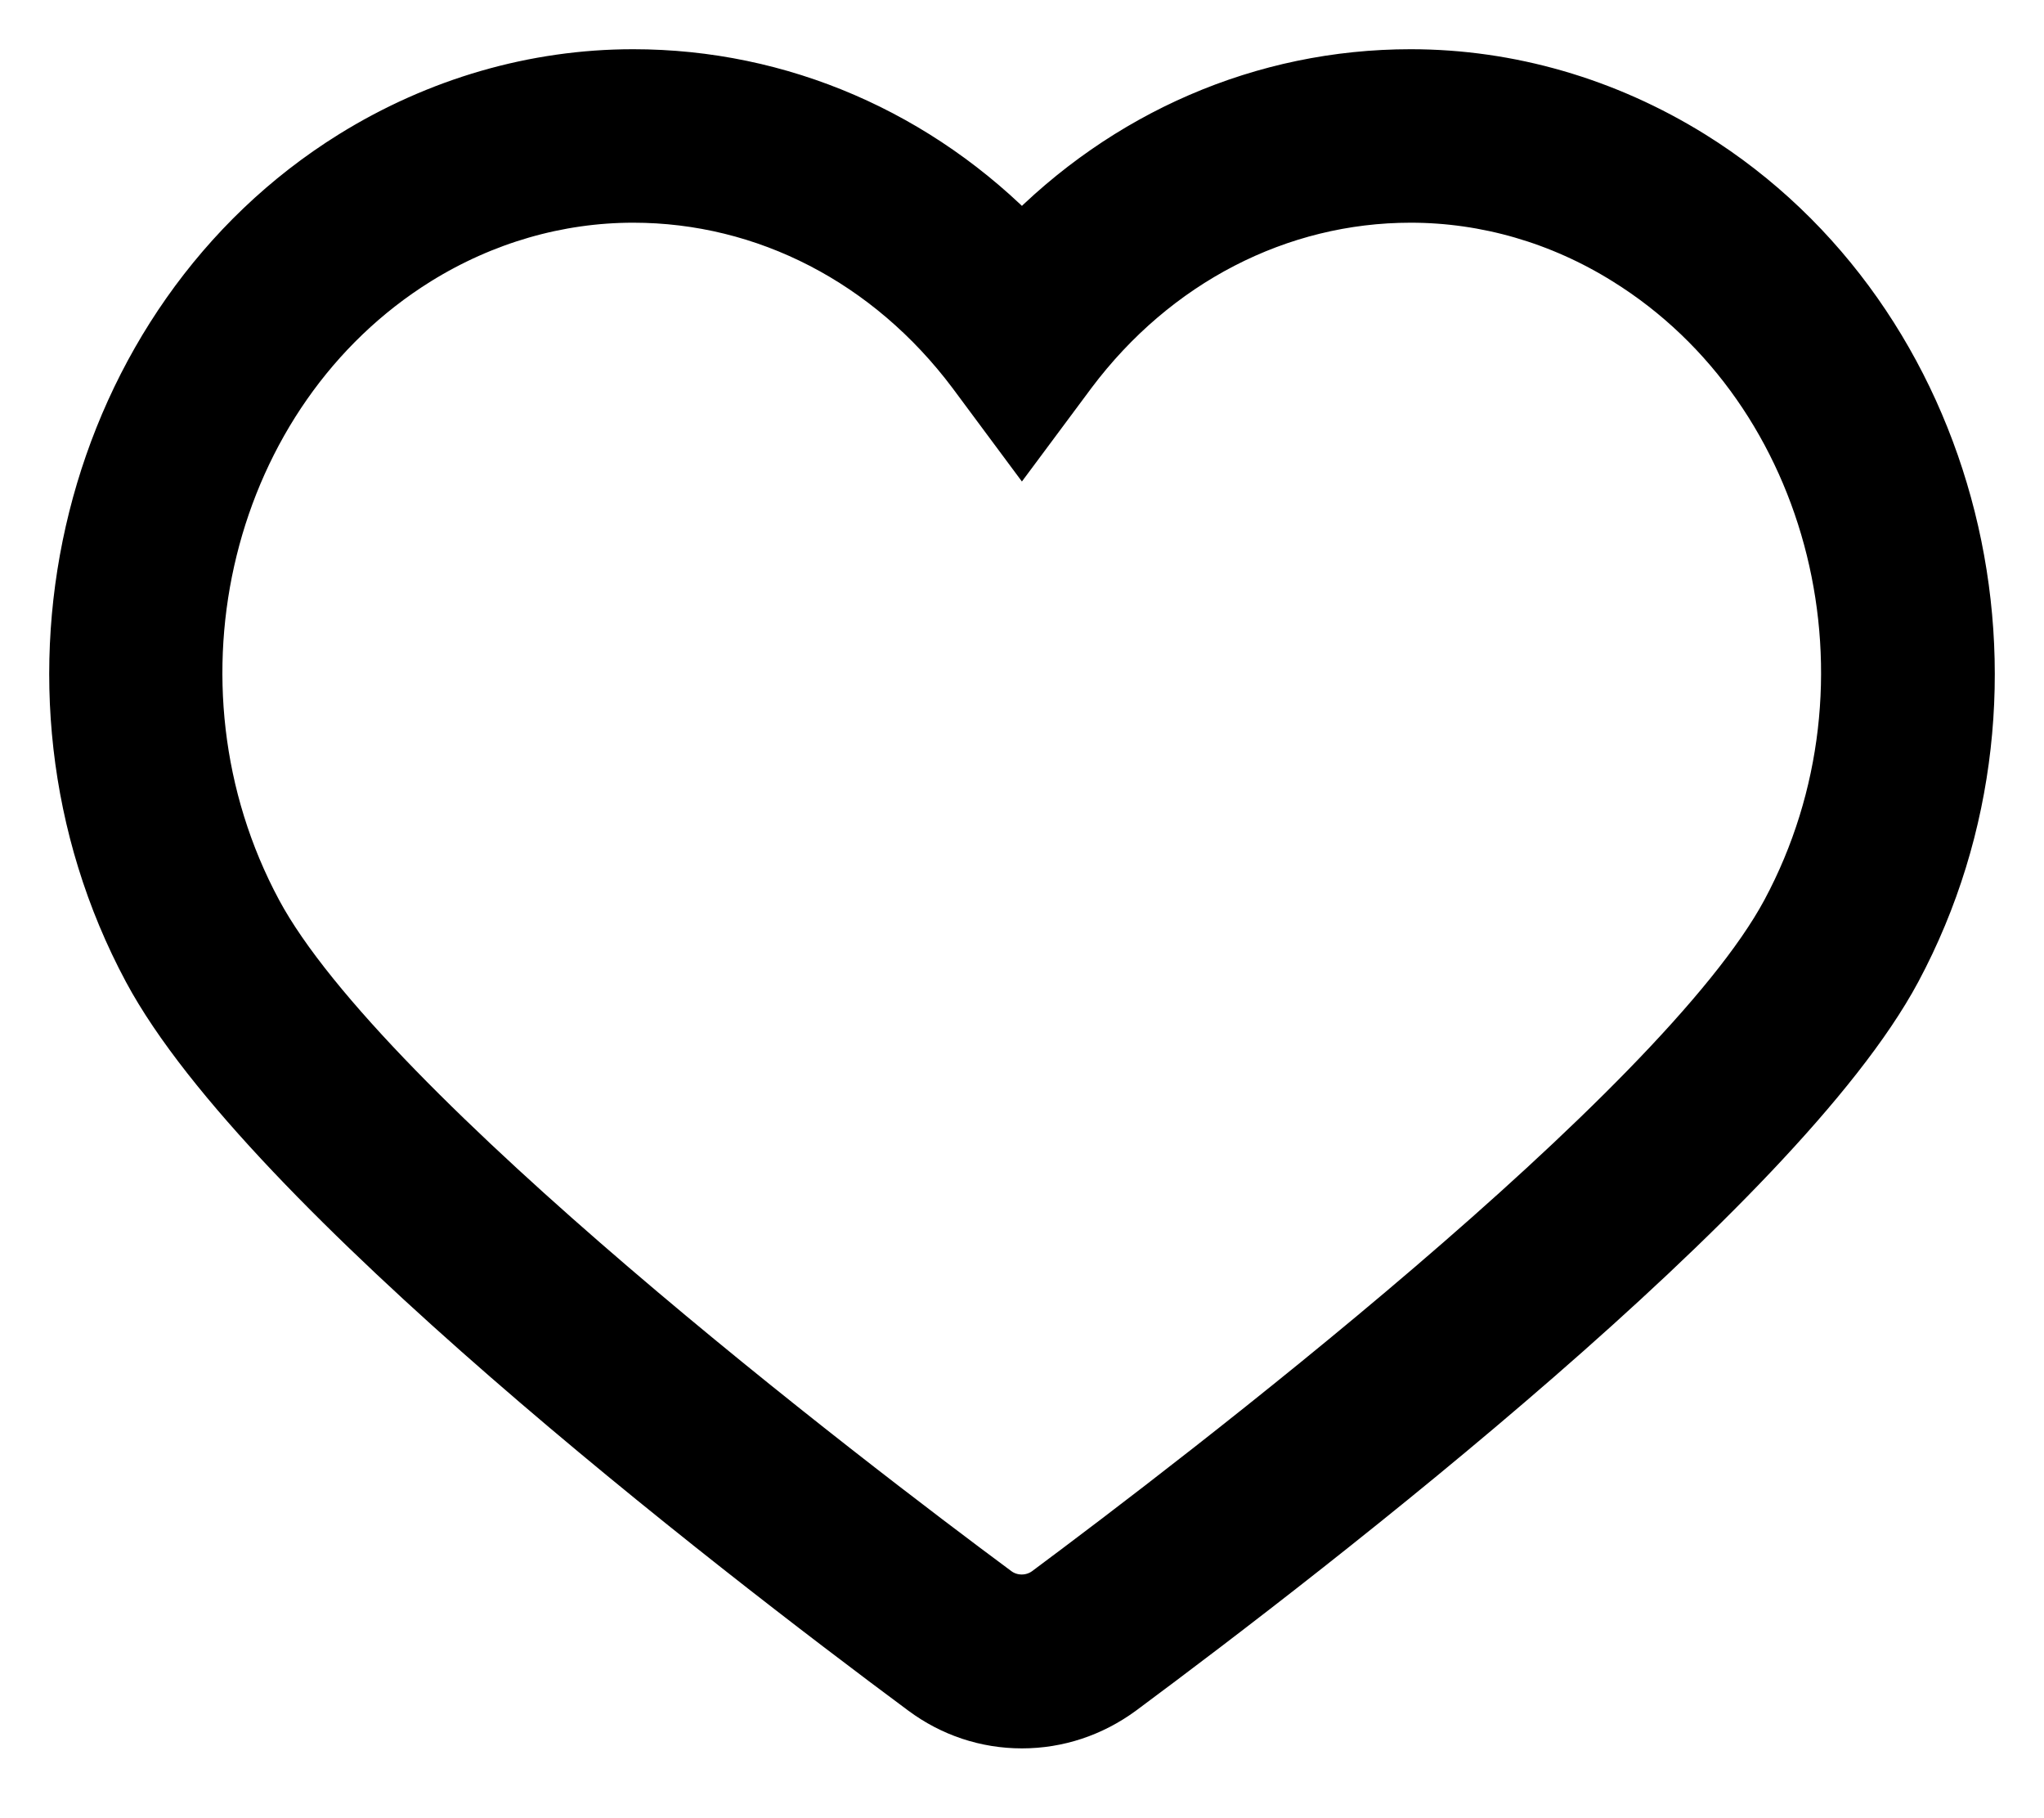
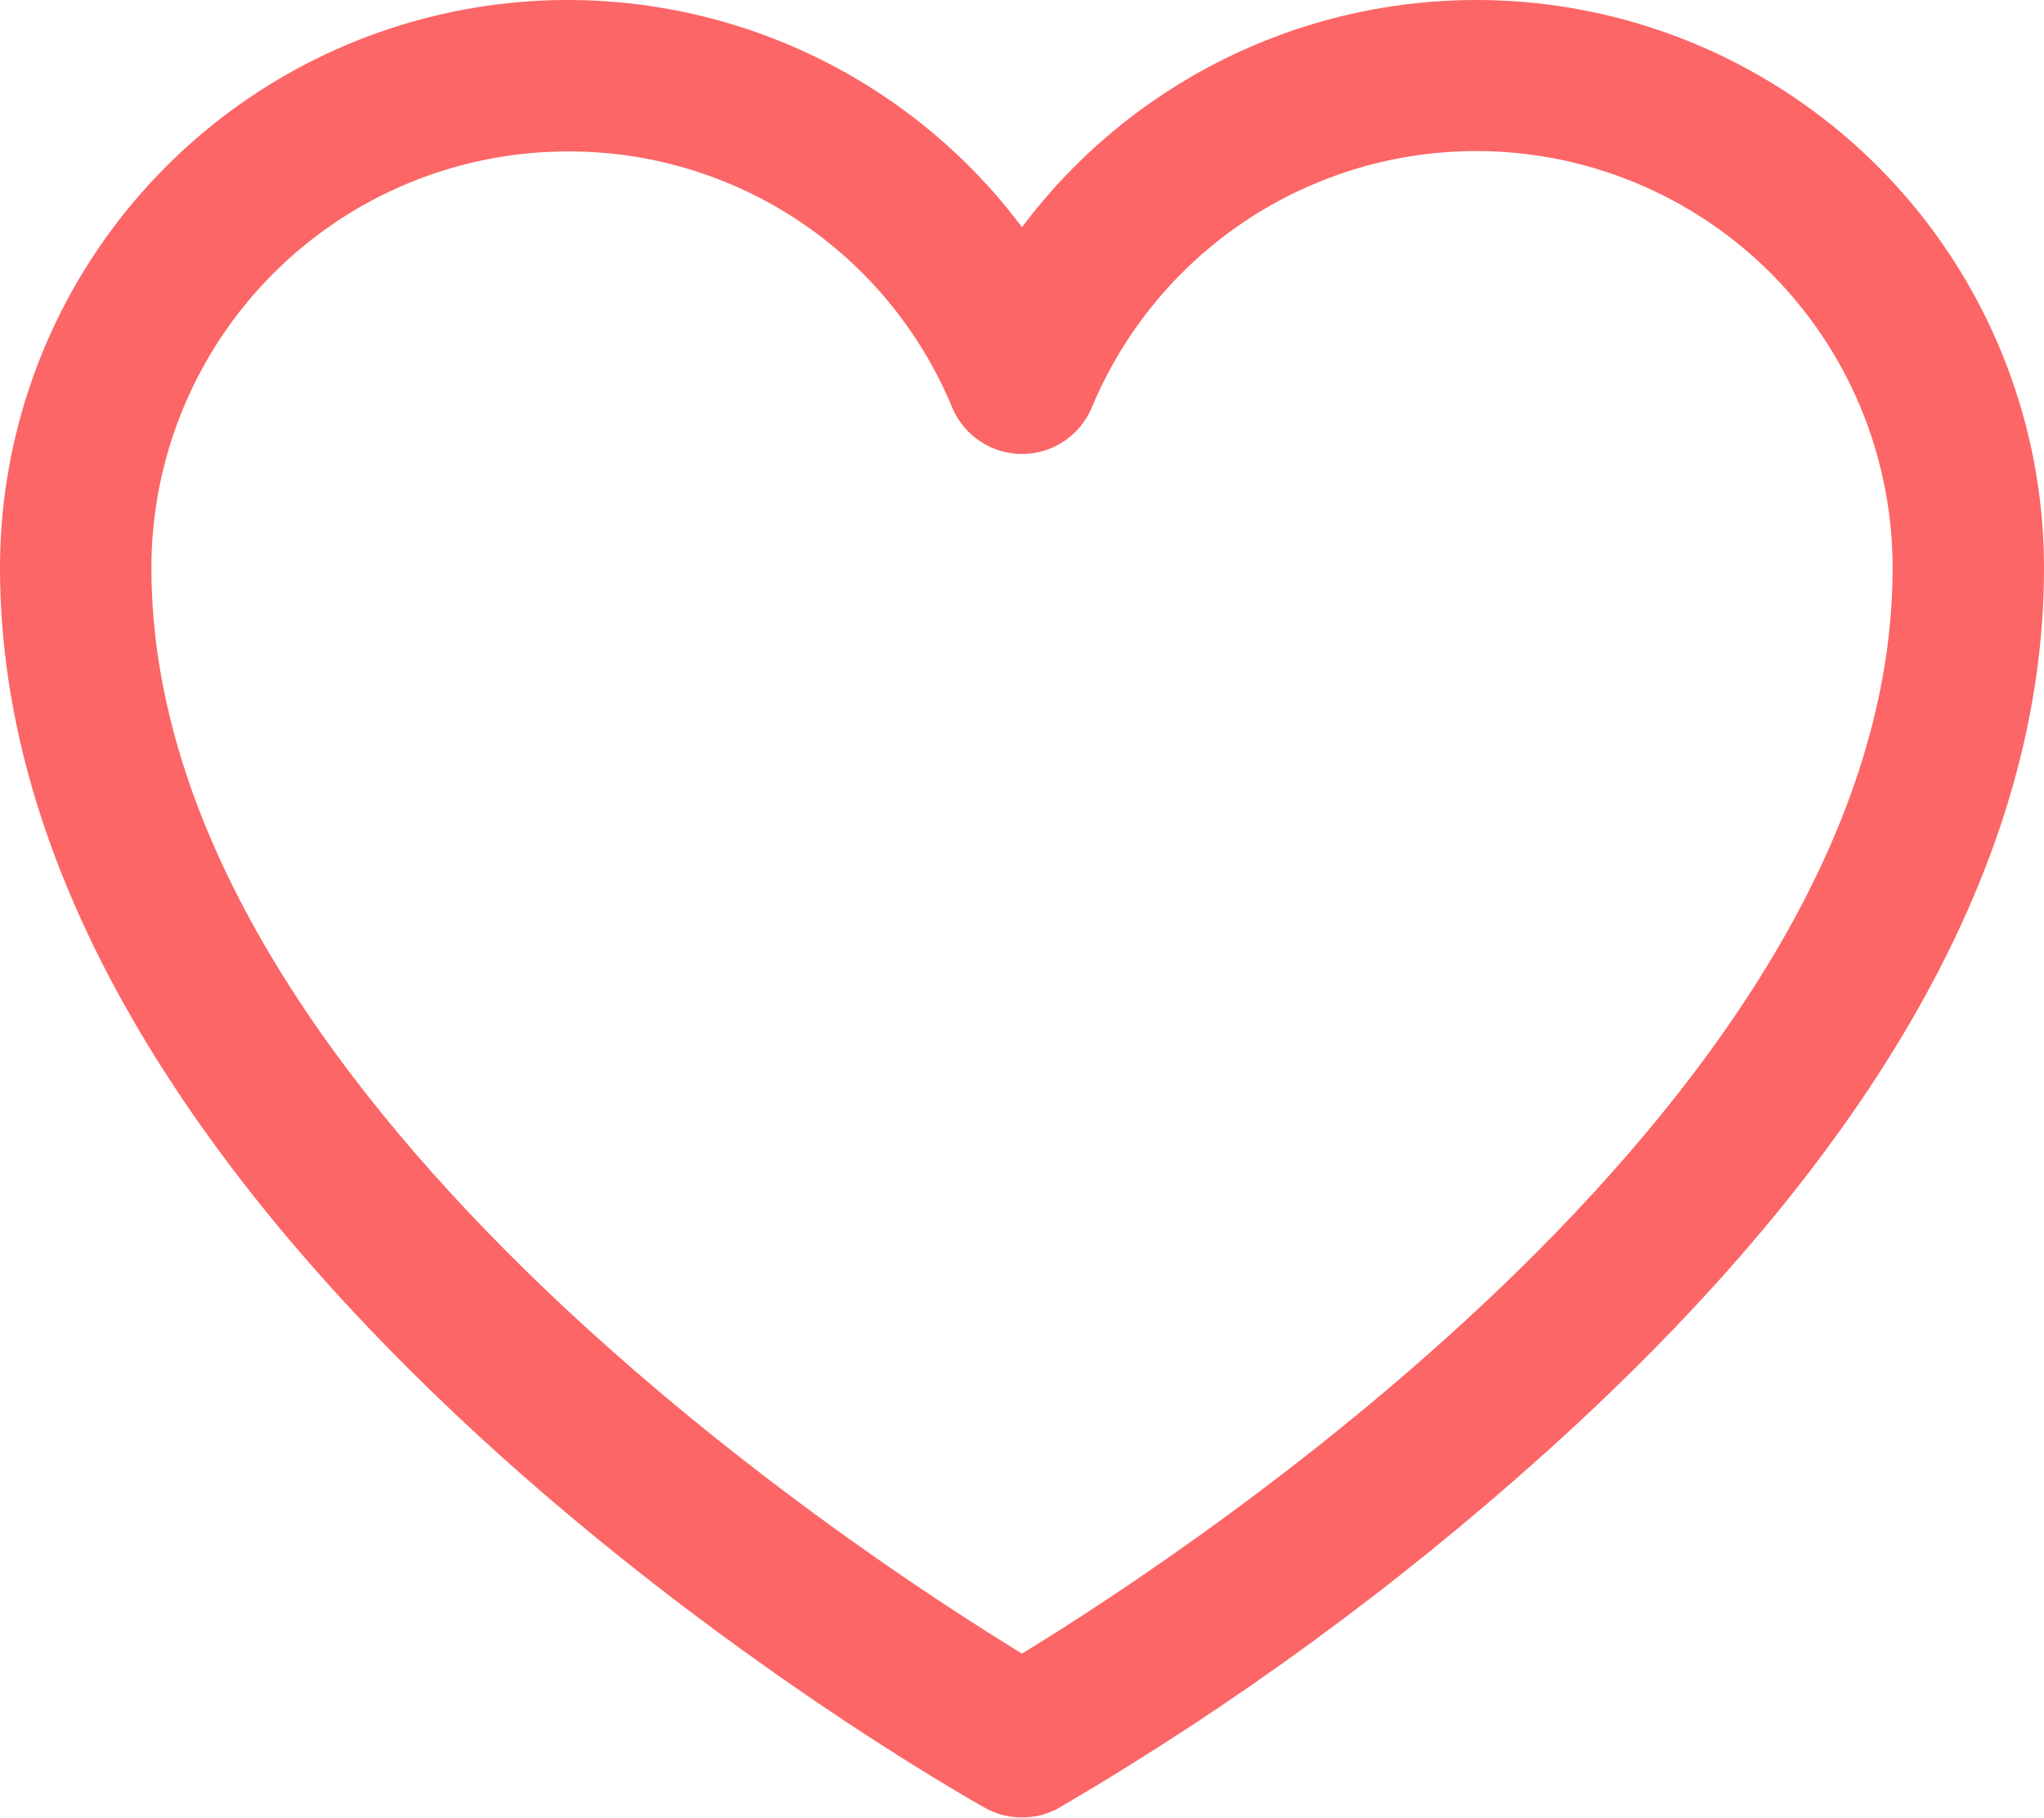
- <svg xmlns="http://www.w3.org/2000/svg" width="27" height="24" viewBox="0 0 27 24" fill="none">
-   <path d="M13.499 22.739C13.031 22.739 12.584 22.59 12.206 22.309C9.641 20.406 3.511 15.671 1.973 12.803C-0.038 9.054 1.17 4.24 4.661 2.071C5.789 1.371 7.066 1 8.364 1C10.306 1 12.132 1.795 13.499 3.211C14.867 1.795 16.692 1 18.634 1C19.933 1 21.21 1.371 22.338 2.071C25.829 4.24 27.037 9.054 25.03 12.803C23.493 15.671 17.363 20.406 14.798 22.309C14.415 22.59 13.967 22.739 13.499 22.739ZM8.364 2.591C7.364 2.591 6.379 2.877 5.507 3.418C2.713 5.157 1.755 9.027 3.378 12.05C4.804 14.711 11.222 19.6 13.153 21.031C13.355 21.18 13.637 21.18 13.84 21.031C15.771 19.595 22.189 14.706 23.615 12.05C25.238 9.027 24.28 5.152 21.486 3.418C20.619 2.877 19.635 2.591 18.634 2.591C16.884 2.591 15.245 3.439 14.138 4.913L13.499 5.772L12.861 4.913C11.754 3.439 10.12 2.591 8.364 2.591Z" fill="black" stroke="black" stroke-width="0.7" />
+ <svg xmlns="http://www.w3.org/2000/svg" width="216" height="192" viewBox="0 0 216 192" fill="none">
+   <path d="M108 192C106.635 192.014 105.29 191.669 104.1 191C99.8 188.6 0 131.9 0 60C0 47.407 3.962 35.133 11.325 24.917C18.689 14.701 29.08 7.061 41.026 3.079C52.973 -0.903 65.87 -1.026 77.89 2.729C89.91 6.484 100.444 13.926 108 24C115.556 13.926 126.09 6.484 138.11 2.729C150.13 -1.026 163.027 -0.903 174.974 3.079C186.92 7.061 197.311 14.701 204.675 24.917C212.038 35.133 216 47.407 216 60C216 90.6 198.3 122 163.4 153.4C147.552 167.647 130.297 180.245 111.9 191C110.71 191.669 109.365 192.014 108 192V192ZM60 16C48.331 16 37.139 20.636 28.887 28.887C20.636 37.139 16 48.331 16 60C16 115.2 90 163.7 108 174.7C126 163.7 200 115.2 200 60C200.009 49.828 196.494 39.968 190.052 32.095C183.611 24.223 174.641 18.826 164.668 16.822C154.696 14.818 144.337 16.331 135.355 21.104C126.372 25.877 119.321 33.614 115.4 43C114.797 44.467 113.772 45.722 112.454 46.605C111.137 47.489 109.586 47.96 108 47.96C106.414 47.96 104.863 47.489 103.546 46.605C102.228 45.722 101.203 44.467 100.6 43C97.27 34.983 91.633 28.136 84.404 23.328C77.176 18.521 68.681 15.97 60 16Z" fill="#FC6666" />
</svg>
